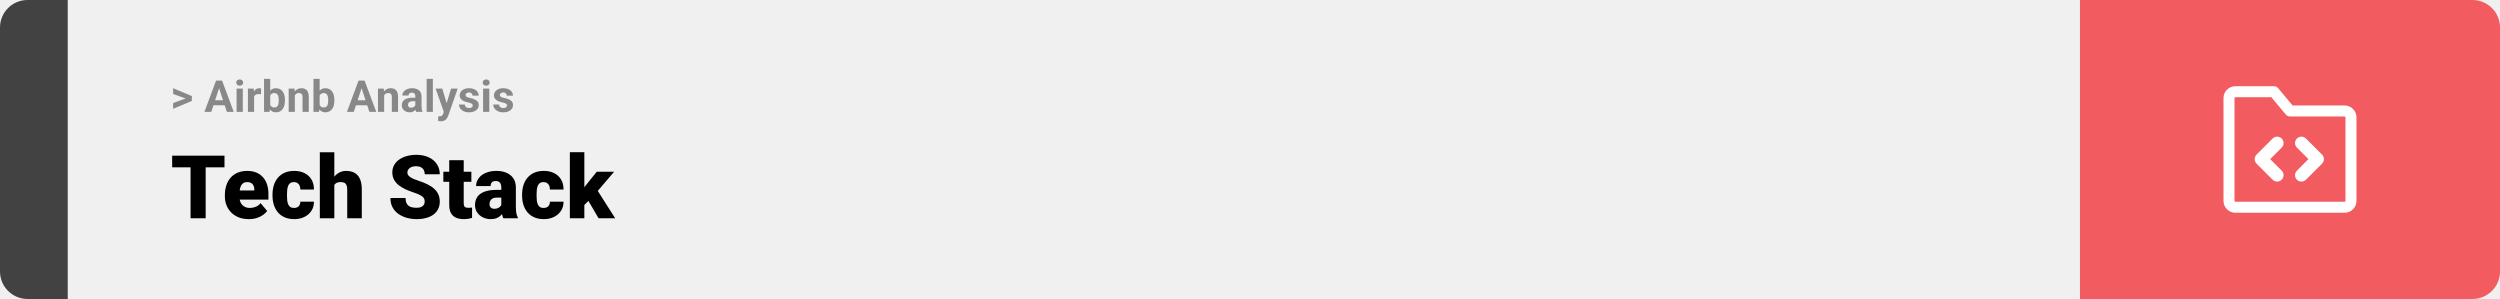
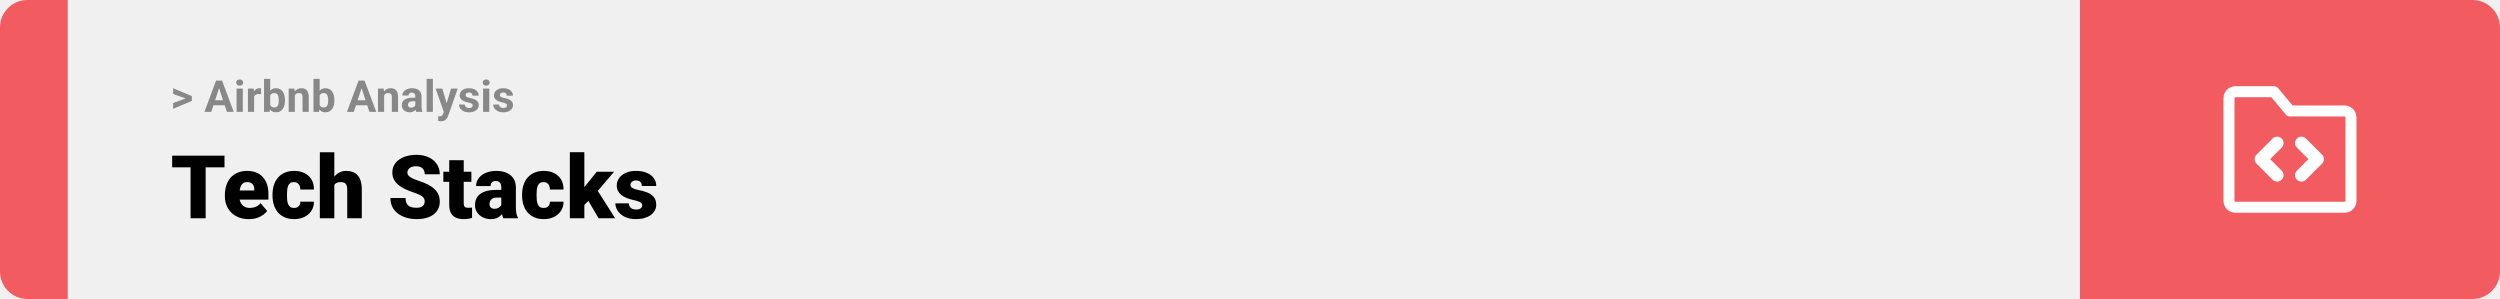
<svg xmlns="http://www.w3.org/2000/svg" width="1363" height="163" viewBox="0 0 1363 163" fill="none">
-   <path d="M0 15C0 6.716 6.716 0 15 0H37V163H15C6.716 163 0 156.284 0 148V15Z" fill="#424242" />
+   <path d="M0 15C0 6.716 6.716 0 15 0H37V163H15C6.716 163 0 156.284 0 148V15Z" fill="#F25B5F" />
  <rect width="1097" height="163" transform="translate(37)" fill="#F0F0F0" />
  <path d="M101.906 53.922L94.394 51.238V48.086L104.602 52.375V54.637L101.906 53.922ZM94.394 56.172L101.918 53.43L104.602 52.785V55.035L94.394 59.324V56.172ZM119.836 46.855L115.195 61H111.457L117.797 43.938H120.176L119.836 46.855ZM123.691 61L119.039 46.855L118.664 43.938H121.066L127.441 61H123.691ZM123.48 54.648V57.402H114.469V54.648H123.48ZM132.375 48.32V61H128.988V48.32H132.375ZM128.777 45.016C128.777 44.523 128.949 44.117 129.293 43.797C129.637 43.477 130.098 43.316 130.676 43.316C131.246 43.316 131.703 43.477 132.047 43.797C132.398 44.117 132.574 44.523 132.574 45.016C132.574 45.508 132.398 45.914 132.047 46.234C131.703 46.555 131.246 46.715 130.676 46.715C130.098 46.715 129.637 46.555 129.293 46.234C128.949 45.914 128.777 45.508 128.777 45.016ZM138.539 51.086V61H135.164V48.32H138.34L138.539 51.086ZM142.359 48.238L142.301 51.367C142.137 51.344 141.938 51.324 141.703 51.309C141.477 51.285 141.27 51.273 141.082 51.273C140.605 51.273 140.191 51.336 139.84 51.461C139.496 51.578 139.207 51.754 138.973 51.988C138.746 52.223 138.574 52.508 138.457 52.844C138.348 53.18 138.285 53.562 138.27 53.992L137.59 53.781C137.59 52.961 137.672 52.207 137.836 51.52C138 50.824 138.238 50.219 138.551 49.703C138.871 49.188 139.262 48.789 139.723 48.508C140.184 48.227 140.711 48.086 141.305 48.086C141.492 48.086 141.684 48.102 141.879 48.133C142.074 48.156 142.234 48.191 142.359 48.238ZM143.953 43H147.328V58.094L146.988 61H143.953V43ZM155.355 54.531V54.777C155.355 55.723 155.254 56.59 155.051 57.379C154.855 58.168 154.551 58.852 154.137 59.43C153.723 60 153.207 60.445 152.59 60.766C151.98 61.078 151.262 61.234 150.434 61.234C149.66 61.234 148.988 61.078 148.418 60.766C147.855 60.453 147.383 60.012 147 59.441C146.617 58.871 146.309 58.203 146.074 57.438C145.84 56.672 145.664 55.836 145.547 54.93V54.391C145.664 53.484 145.84 52.648 146.074 51.883C146.309 51.117 146.617 50.449 147 49.879C147.383 49.309 147.855 48.867 148.418 48.555C148.98 48.242 149.645 48.086 150.41 48.086C151.246 48.086 151.973 48.246 152.59 48.566C153.215 48.879 153.73 49.324 154.137 49.902C154.551 50.473 154.855 51.152 155.051 51.941C155.254 52.723 155.355 53.586 155.355 54.531ZM151.98 54.777V54.531C151.98 54.016 151.941 53.531 151.863 53.078C151.793 52.617 151.668 52.215 151.488 51.871C151.309 51.52 151.062 51.242 150.75 51.039C150.445 50.836 150.051 50.734 149.566 50.734C149.105 50.734 148.715 50.812 148.395 50.969C148.074 51.125 147.809 51.344 147.598 51.625C147.395 51.906 147.242 52.242 147.141 52.633C147.039 53.016 146.977 53.438 146.953 53.898V55.434C146.977 56.051 147.078 56.598 147.258 57.074C147.445 57.543 147.727 57.914 148.102 58.188C148.484 58.453 148.98 58.586 149.59 58.586C150.066 58.586 150.461 58.492 150.773 58.305C151.086 58.117 151.328 57.852 151.5 57.508C151.68 57.164 151.805 56.762 151.875 56.301C151.945 55.832 151.98 55.324 151.98 54.777ZM160.758 51.027V61H157.383V48.32H160.547L160.758 51.027ZM160.266 54.215H159.352C159.352 53.277 159.473 52.434 159.715 51.684C159.957 50.926 160.297 50.281 160.734 49.75C161.172 49.211 161.691 48.801 162.293 48.52C162.902 48.23 163.582 48.086 164.332 48.086C164.926 48.086 165.469 48.172 165.961 48.344C166.453 48.516 166.875 48.789 167.227 49.164C167.586 49.539 167.859 50.035 168.047 50.652C168.242 51.27 168.34 52.023 168.34 52.914V61H164.941V52.902C164.941 52.34 164.863 51.902 164.707 51.59C164.551 51.277 164.32 51.059 164.016 50.934C163.719 50.801 163.352 50.734 162.914 50.734C162.461 50.734 162.066 50.824 161.73 51.004C161.402 51.184 161.129 51.434 160.91 51.754C160.699 52.066 160.539 52.434 160.43 52.855C160.32 53.277 160.266 53.73 160.266 54.215ZM170.906 43H174.281V58.094L173.941 61H170.906V43ZM182.309 54.531V54.777C182.309 55.723 182.207 56.59 182.004 57.379C181.809 58.168 181.504 58.852 181.09 59.43C180.676 60 180.16 60.445 179.543 60.766C178.934 61.078 178.215 61.234 177.387 61.234C176.613 61.234 175.941 61.078 175.371 60.766C174.809 60.453 174.336 60.012 173.953 59.441C173.57 58.871 173.262 58.203 173.027 57.438C172.793 56.672 172.617 55.836 172.5 54.93V54.391C172.617 53.484 172.793 52.648 173.027 51.883C173.262 51.117 173.57 50.449 173.953 49.879C174.336 49.309 174.809 48.867 175.371 48.555C175.934 48.242 176.598 48.086 177.363 48.086C178.199 48.086 178.926 48.246 179.543 48.566C180.168 48.879 180.684 49.324 181.09 49.902C181.504 50.473 181.809 51.152 182.004 51.941C182.207 52.723 182.309 53.586 182.309 54.531ZM178.934 54.777V54.531C178.934 54.016 178.895 53.531 178.816 53.078C178.746 52.617 178.621 52.215 178.441 51.871C178.262 51.52 178.016 51.242 177.703 51.039C177.398 50.836 177.004 50.734 176.52 50.734C176.059 50.734 175.668 50.812 175.348 50.969C175.027 51.125 174.762 51.344 174.551 51.625C174.348 51.906 174.195 52.242 174.094 52.633C173.992 53.016 173.93 53.438 173.906 53.898V55.434C173.93 56.051 174.031 56.598 174.211 57.074C174.398 57.543 174.68 57.914 175.055 58.188C175.438 58.453 175.934 58.586 176.543 58.586C177.02 58.586 177.414 58.492 177.727 58.305C178.039 58.117 178.281 57.852 178.453 57.508C178.633 57.164 178.758 56.762 178.828 56.301C178.898 55.832 178.934 55.324 178.934 54.777ZM197.531 46.855L192.891 61H189.152L195.492 43.938H197.871L197.531 46.855ZM201.387 61L196.734 46.855L196.359 43.938H198.762L205.137 61H201.387ZM201.176 54.648V57.402H192.164V54.648H201.176ZM209.438 51.027V61H206.062V48.32H209.227L209.438 51.027ZM208.945 54.215H208.031C208.031 53.277 208.152 52.434 208.395 51.684C208.637 50.926 208.977 50.281 209.414 49.75C209.852 49.211 210.371 48.801 210.973 48.52C211.582 48.23 212.262 48.086 213.012 48.086C213.605 48.086 214.148 48.172 214.641 48.344C215.133 48.516 215.555 48.789 215.906 49.164C216.266 49.539 216.539 50.035 216.727 50.652C216.922 51.27 217.02 52.023 217.02 52.914V61H213.621V52.902C213.621 52.34 213.543 51.902 213.387 51.59C213.23 51.277 213 51.059 212.695 50.934C212.398 50.801 212.031 50.734 211.594 50.734C211.141 50.734 210.746 50.824 210.41 51.004C210.082 51.184 209.809 51.434 209.59 51.754C209.379 52.066 209.219 52.434 209.109 52.855C209 53.277 208.945 53.73 208.945 54.215ZM226.43 58.141V52.492C226.43 52.086 226.363 51.738 226.23 51.449C226.098 51.152 225.891 50.922 225.609 50.758C225.336 50.594 224.98 50.512 224.543 50.512C224.168 50.512 223.844 50.578 223.57 50.711C223.297 50.836 223.086 51.02 222.938 51.262C222.789 51.496 222.715 51.773 222.715 52.094H219.34C219.34 51.555 219.465 51.043 219.715 50.559C219.965 50.074 220.328 49.648 220.805 49.281C221.281 48.906 221.848 48.613 222.504 48.402C223.168 48.191 223.91 48.086 224.73 48.086C225.715 48.086 226.59 48.25 227.355 48.578C228.121 48.906 228.723 49.398 229.16 50.055C229.605 50.711 229.828 51.531 229.828 52.516V57.941C229.828 58.637 229.871 59.207 229.957 59.652C230.043 60.09 230.168 60.473 230.332 60.801V61H226.922C226.758 60.656 226.633 60.227 226.547 59.711C226.469 59.188 226.43 58.664 226.43 58.141ZM226.875 53.277L226.898 55.188H225.012C224.566 55.188 224.18 55.238 223.852 55.34C223.523 55.441 223.254 55.586 223.043 55.773C222.832 55.953 222.676 56.164 222.574 56.406C222.48 56.648 222.434 56.914 222.434 57.203C222.434 57.492 222.5 57.754 222.633 57.988C222.766 58.215 222.957 58.395 223.207 58.527C223.457 58.652 223.75 58.715 224.086 58.715C224.594 58.715 225.035 58.613 225.41 58.41C225.785 58.207 226.074 57.957 226.277 57.66C226.488 57.363 226.598 57.082 226.605 56.816L227.496 58.246C227.371 58.566 227.199 58.898 226.98 59.242C226.77 59.586 226.5 59.91 226.172 60.215C225.844 60.512 225.449 60.758 224.988 60.953C224.527 61.141 223.98 61.234 223.348 61.234C222.543 61.234 221.812 61.074 221.156 60.754C220.508 60.426 219.992 59.977 219.609 59.406C219.234 58.828 219.047 58.172 219.047 57.438C219.047 56.773 219.172 56.184 219.422 55.668C219.672 55.152 220.039 54.719 220.523 54.367C221.016 54.008 221.629 53.738 222.363 53.559C223.098 53.371 223.949 53.277 224.918 53.277H226.875ZM235.992 43V61H232.605V43H235.992ZM242.543 59.57L245.906 48.32H249.527L244.43 62.91C244.32 63.23 244.172 63.574 243.984 63.941C243.805 64.309 243.559 64.656 243.246 64.984C242.941 65.32 242.555 65.594 242.086 65.805C241.625 66.016 241.059 66.121 240.387 66.121C240.066 66.121 239.805 66.102 239.602 66.062C239.398 66.023 239.156 65.969 238.875 65.898V63.426C238.961 63.426 239.051 63.426 239.145 63.426C239.238 63.434 239.328 63.438 239.414 63.438C239.859 63.438 240.223 63.387 240.504 63.285C240.785 63.184 241.012 63.027 241.184 62.816C241.355 62.613 241.492 62.348 241.594 62.02L242.543 59.57ZM241.137 48.32L243.891 57.508L244.371 61.082L242.074 61.328L237.516 48.32H241.137ZM257.73 57.496C257.73 57.254 257.66 57.035 257.52 56.84C257.379 56.645 257.117 56.465 256.734 56.301C256.359 56.129 255.816 55.973 255.105 55.832C254.465 55.691 253.867 55.516 253.312 55.305C252.766 55.086 252.289 54.824 251.883 54.52C251.484 54.215 251.172 53.855 250.945 53.441C250.719 53.02 250.605 52.539 250.605 52C250.605 51.469 250.719 50.969 250.945 50.5C251.18 50.031 251.512 49.617 251.941 49.258C252.379 48.891 252.91 48.605 253.535 48.402C254.168 48.191 254.879 48.086 255.668 48.086C256.77 48.086 257.715 48.262 258.504 48.613C259.301 48.965 259.91 49.449 260.332 50.066C260.762 50.676 260.977 51.371 260.977 52.152H257.602C257.602 51.824 257.531 51.531 257.391 51.273C257.258 51.008 257.047 50.801 256.758 50.652C256.477 50.496 256.109 50.418 255.656 50.418C255.281 50.418 254.957 50.484 254.684 50.617C254.41 50.742 254.199 50.914 254.051 51.133C253.91 51.344 253.84 51.578 253.84 51.836C253.84 52.031 253.879 52.207 253.957 52.363C254.043 52.512 254.18 52.648 254.367 52.773C254.555 52.898 254.797 53.016 255.094 53.125C255.398 53.227 255.773 53.32 256.219 53.406C257.133 53.594 257.949 53.84 258.668 54.145C259.387 54.441 259.957 54.848 260.379 55.363C260.801 55.871 261.012 56.539 261.012 57.367C261.012 57.93 260.887 58.445 260.637 58.914C260.387 59.383 260.027 59.793 259.559 60.145C259.09 60.488 258.527 60.758 257.871 60.953C257.223 61.141 256.492 61.234 255.68 61.234C254.5 61.234 253.5 61.023 252.68 60.602C251.867 60.18 251.25 59.645 250.828 58.996C250.414 58.34 250.207 57.668 250.207 56.98H253.406C253.422 57.441 253.539 57.812 253.758 58.094C253.984 58.375 254.27 58.578 254.613 58.703C254.965 58.828 255.344 58.891 255.75 58.891C256.188 58.891 256.551 58.832 256.84 58.715C257.129 58.59 257.348 58.426 257.496 58.223C257.652 58.012 257.73 57.77 257.73 57.496ZM266.766 48.32V61H263.379V48.32H266.766ZM263.168 45.016C263.168 44.523 263.34 44.117 263.684 43.797C264.027 43.477 264.488 43.316 265.066 43.316C265.637 43.316 266.094 43.477 266.438 43.797C266.789 44.117 266.965 44.523 266.965 45.016C266.965 45.508 266.789 45.914 266.438 46.234C266.094 46.555 265.637 46.715 265.066 46.715C264.488 46.715 264.027 46.555 263.684 46.234C263.34 45.914 263.168 45.508 263.168 45.016ZM276.41 57.496C276.41 57.254 276.34 57.035 276.199 56.84C276.059 56.645 275.797 56.465 275.414 56.301C275.039 56.129 274.496 55.973 273.785 55.832C273.145 55.691 272.547 55.516 271.992 55.305C271.445 55.086 270.969 54.824 270.562 54.52C270.164 54.215 269.852 53.855 269.625 53.441C269.398 53.02 269.285 52.539 269.285 52C269.285 51.469 269.398 50.969 269.625 50.5C269.859 50.031 270.191 49.617 270.621 49.258C271.059 48.891 271.59 48.605 272.215 48.402C272.848 48.191 273.559 48.086 274.348 48.086C275.449 48.086 276.395 48.262 277.184 48.613C277.98 48.965 278.59 49.449 279.012 50.066C279.441 50.676 279.656 51.371 279.656 52.152H276.281C276.281 51.824 276.211 51.531 276.07 51.273C275.938 51.008 275.727 50.801 275.438 50.652C275.156 50.496 274.789 50.418 274.336 50.418C273.961 50.418 273.637 50.484 273.363 50.617C273.09 50.742 272.879 50.914 272.73 51.133C272.59 51.344 272.52 51.578 272.52 51.836C272.52 52.031 272.559 52.207 272.637 52.363C272.723 52.512 272.859 52.648 273.047 52.773C273.234 52.898 273.477 53.016 273.773 53.125C274.078 53.227 274.453 53.32 274.898 53.406C275.812 53.594 276.629 53.84 277.348 54.145C278.066 54.441 278.637 54.848 279.059 55.363C279.48 55.871 279.691 56.539 279.691 57.367C279.691 57.93 279.566 58.445 279.316 58.914C279.066 59.383 278.707 59.793 278.238 60.145C277.77 60.488 277.207 60.758 276.551 60.953C275.902 61.141 275.172 61.234 274.359 61.234C273.18 61.234 272.18 61.023 271.359 60.602C270.547 60.18 269.93 59.645 269.508 58.996C269.094 58.34 268.887 57.668 268.887 56.98H272.086C272.102 57.441 272.219 57.812 272.438 58.094C272.664 58.375 272.949 58.578 273.293 58.703C273.645 58.828 274.023 58.891 274.43 58.891C274.867 58.891 275.23 58.832 275.52 58.715C275.809 58.59 276.027 58.426 276.176 58.223C276.332 58.012 276.41 57.77 276.41 57.496Z" fill="#888888" />
-   <path d="M112.125 84.875V119H103.898V84.875H112.125ZM122.391 84.875V91.227H93.867V84.875H122.391ZM135.68 119.469C133.617 119.469 131.773 119.148 130.148 118.508C128.523 117.852 127.148 116.953 126.023 115.812C124.914 114.672 124.062 113.359 123.469 111.875C122.891 110.391 122.602 108.82 122.602 107.164V106.273C122.602 104.414 122.859 102.695 123.375 101.117C123.891 99.523 124.656 98.133 125.672 96.945C126.688 95.758 127.961 94.836 129.492 94.18C131.023 93.508 132.805 93.172 134.836 93.172C136.633 93.172 138.242 93.461 139.664 94.039C141.086 94.617 142.289 95.445 143.273 96.523C144.273 97.602 145.031 98.906 145.547 100.438C146.078 101.969 146.344 103.688 146.344 105.594V108.805H125.625V103.859H138.633V103.25C138.648 102.406 138.5 101.688 138.188 101.094C137.891 100.5 137.453 100.047 136.875 99.734C136.297 99.422 135.594 99.266 134.766 99.266C133.906 99.266 133.195 99.453 132.633 99.828C132.086 100.203 131.656 100.719 131.344 101.375C131.047 102.016 130.836 102.758 130.711 103.602C130.586 104.445 130.523 105.336 130.523 106.273V107.164C130.523 108.102 130.648 108.953 130.898 109.719C131.164 110.484 131.539 111.141 132.023 111.688C132.523 112.219 133.117 112.633 133.805 112.93C134.508 113.227 135.305 113.375 136.195 113.375C137.273 113.375 138.336 113.172 139.383 112.766C140.43 112.359 141.328 111.688 142.078 110.75L145.664 115.016C145.148 115.75 144.414 116.461 143.461 117.148C142.523 117.836 141.398 118.398 140.086 118.836C138.773 119.258 137.305 119.469 135.68 119.469ZM160.266 113.375C161 113.375 161.625 113.242 162.141 112.977C162.672 112.695 163.07 112.305 163.336 111.805C163.617 111.289 163.75 110.672 163.734 109.953H171.164C171.18 111.859 170.711 113.531 169.758 114.969C168.82 116.391 167.539 117.5 165.914 118.297C164.305 119.078 162.484 119.469 160.453 119.469C158.469 119.469 156.734 119.148 155.25 118.508C153.766 117.852 152.523 116.945 151.523 115.789C150.539 114.617 149.797 113.25 149.297 111.688C148.812 110.125 148.57 108.43 148.57 106.602V106.062C148.57 104.234 148.812 102.539 149.297 100.977C149.797 99.398 150.539 98.031 151.523 96.875C152.523 95.703 153.758 94.797 155.227 94.156C156.711 93.5 158.438 93.172 160.406 93.172C162.516 93.172 164.375 93.57 165.984 94.367C167.609 95.164 168.883 96.32 169.805 97.836C170.727 99.352 171.18 101.188 171.164 103.344H163.734C163.75 102.578 163.633 101.891 163.383 101.281C163.133 100.672 162.742 100.188 162.211 99.828C161.695 99.453 161.031 99.266 160.219 99.266C159.406 99.266 158.75 99.445 158.25 99.805C157.75 100.164 157.367 100.664 157.102 101.305C156.852 101.93 156.68 102.648 156.586 103.461C156.508 104.273 156.469 105.141 156.469 106.062V106.602C156.469 107.539 156.508 108.422 156.586 109.25C156.68 110.062 156.859 110.781 157.125 111.406C157.391 112.016 157.773 112.5 158.273 112.859C158.773 113.203 159.438 113.375 160.266 113.375ZM182.273 83V119H174.375V83H182.273ZM181.336 105.453L179.484 105.5C179.484 103.719 179.703 102.078 180.141 100.578C180.578 99.078 181.203 97.773 182.016 96.664C182.828 95.555 183.805 94.695 184.945 94.086C186.086 93.477 187.352 93.172 188.742 93.172C189.992 93.172 191.133 93.352 192.164 93.711C193.211 94.07 194.109 94.648 194.859 95.445C195.625 96.242 196.211 97.281 196.617 98.562C197.039 99.844 197.25 101.406 197.25 103.25V119H189.305V103.203C189.305 102.172 189.156 101.375 188.859 100.812C188.578 100.234 188.172 99.836 187.641 99.617C187.109 99.383 186.461 99.266 185.695 99.266C184.773 99.266 184.023 99.422 183.445 99.734C182.867 100.047 182.422 100.484 182.109 101.047C181.812 101.594 181.609 102.242 181.5 102.992C181.391 103.742 181.336 104.562 181.336 105.453ZM231.539 109.93C231.539 109.398 231.461 108.922 231.305 108.5C231.148 108.062 230.859 107.656 230.438 107.281C230.016 106.906 229.406 106.531 228.609 106.156C227.828 105.766 226.797 105.359 225.516 104.938C224.016 104.438 222.57 103.875 221.18 103.25C219.789 102.609 218.547 101.867 217.453 101.023C216.359 100.164 215.492 99.164 214.852 98.023C214.211 96.867 213.891 95.523 213.891 93.992C213.891 92.523 214.219 91.203 214.875 90.031C215.531 88.844 216.445 87.836 217.617 87.008C218.805 86.164 220.195 85.523 221.789 85.086C223.383 84.633 225.125 84.406 227.016 84.406C229.516 84.406 231.719 84.844 233.625 85.719C235.547 86.578 237.047 87.805 238.125 89.398C239.219 90.977 239.766 92.844 239.766 95H231.586C231.586 94.141 231.406 93.383 231.047 92.727C230.703 92.07 230.18 91.555 229.477 91.18C228.773 90.805 227.891 90.617 226.828 90.617C225.797 90.617 224.93 90.773 224.227 91.086C223.523 91.398 222.992 91.82 222.633 92.352C222.273 92.867 222.094 93.438 222.094 94.062C222.094 94.578 222.234 95.047 222.516 95.469C222.812 95.875 223.227 96.258 223.758 96.617C224.305 96.977 224.961 97.32 225.727 97.648C226.508 97.977 227.383 98.297 228.352 98.609C230.164 99.188 231.773 99.836 233.18 100.555C234.602 101.258 235.797 102.062 236.766 102.969C237.75 103.859 238.492 104.875 238.992 106.016C239.508 107.156 239.766 108.445 239.766 109.883C239.766 111.414 239.469 112.773 238.875 113.961C238.281 115.148 237.43 116.156 236.32 116.984C235.211 117.797 233.883 118.414 232.336 118.836C230.789 119.258 229.062 119.469 227.156 119.469C225.406 119.469 223.68 119.25 221.977 118.812C220.289 118.359 218.758 117.672 217.383 116.75C216.008 115.812 214.906 114.617 214.078 113.164C213.266 111.695 212.859 109.953 212.859 107.938H221.109C221.109 108.938 221.242 109.781 221.508 110.469C221.773 111.156 222.164 111.711 222.68 112.133C223.195 112.539 223.828 112.836 224.578 113.023C225.328 113.195 226.188 113.281 227.156 113.281C228.203 113.281 229.047 113.133 229.688 112.836C230.328 112.523 230.797 112.117 231.094 111.617C231.391 111.102 231.539 110.539 231.539 109.93ZM256.992 93.641V99.125H241.711V93.641H256.992ZM244.922 87.336H252.82V110.727C252.82 111.398 252.898 111.922 253.055 112.297C253.211 112.656 253.477 112.914 253.852 113.07C254.242 113.211 254.758 113.281 255.398 113.281C255.852 113.281 256.227 113.273 256.523 113.258C256.82 113.227 257.102 113.188 257.367 113.141V118.789C256.695 119.008 255.992 119.172 255.258 119.281C254.523 119.406 253.742 119.469 252.914 119.469C251.227 119.469 249.781 119.203 248.578 118.672C247.391 118.141 246.484 117.305 245.859 116.164C245.234 115.023 244.922 113.539 244.922 111.711V87.336ZM273.305 112.625V102.172C273.305 101.453 273.203 100.836 273 100.32C272.797 99.805 272.477 99.406 272.039 99.125C271.602 98.828 271.016 98.68 270.281 98.68C269.688 98.68 269.18 98.781 268.758 98.984C268.336 99.188 268.016 99.492 267.797 99.898C267.578 100.305 267.469 100.82 267.469 101.445H259.57C259.57 100.273 259.828 99.188 260.344 98.188C260.875 97.172 261.625 96.289 262.594 95.539C263.578 94.789 264.75 94.211 266.109 93.805C267.484 93.383 269.016 93.172 270.703 93.172C272.719 93.172 274.516 93.508 276.094 94.18C277.688 94.852 278.945 95.859 279.867 97.203C280.789 98.531 281.25 100.203 281.25 102.219V112.602C281.25 114.258 281.344 115.516 281.531 116.375C281.719 117.219 281.984 117.961 282.328 118.602V119H274.406C274.031 118.219 273.75 117.266 273.562 116.141C273.391 115 273.305 113.828 273.305 112.625ZM274.266 103.508L274.312 107.727H270.82C270.086 107.727 269.461 107.828 268.945 108.031C268.445 108.234 268.039 108.516 267.727 108.875C267.43 109.219 267.211 109.609 267.07 110.047C266.945 110.484 266.883 110.945 266.883 111.43C266.883 111.898 266.992 112.32 267.211 112.695C267.445 113.055 267.758 113.336 268.148 113.539C268.539 113.742 268.977 113.844 269.461 113.844C270.336 113.844 271.078 113.68 271.688 113.352C272.312 113.008 272.789 112.594 273.117 112.109C273.445 111.625 273.609 111.172 273.609 110.75L275.344 113.984C275.031 114.609 274.672 115.242 274.266 115.883C273.875 116.523 273.383 117.117 272.789 117.664C272.211 118.195 271.5 118.633 270.656 118.977C269.812 119.305 268.789 119.469 267.586 119.469C266.023 119.469 264.586 119.148 263.273 118.508C261.977 117.867 260.938 116.977 260.156 115.836C259.375 114.68 258.984 113.352 258.984 111.852C258.984 110.539 259.219 109.367 259.688 108.336C260.172 107.305 260.898 106.43 261.867 105.711C262.836 104.992 264.07 104.445 265.57 104.07C267.07 103.695 268.836 103.508 270.867 103.508H274.266ZM296.344 113.375C297.078 113.375 297.703 113.242 298.219 112.977C298.75 112.695 299.148 112.305 299.414 111.805C299.695 111.289 299.828 110.672 299.812 109.953H307.242C307.258 111.859 306.789 113.531 305.836 114.969C304.898 116.391 303.617 117.5 301.992 118.297C300.383 119.078 298.562 119.469 296.531 119.469C294.547 119.469 292.812 119.148 291.328 118.508C289.844 117.852 288.602 116.945 287.602 115.789C286.617 114.617 285.875 113.25 285.375 111.688C284.891 110.125 284.648 108.43 284.648 106.602V106.062C284.648 104.234 284.891 102.539 285.375 100.977C285.875 99.398 286.617 98.031 287.602 96.875C288.602 95.703 289.836 94.797 291.305 94.156C292.789 93.5 294.516 93.172 296.484 93.172C298.594 93.172 300.453 93.57 302.062 94.367C303.688 95.164 304.961 96.32 305.883 97.836C306.805 99.352 307.258 101.188 307.242 103.344H299.812C299.828 102.578 299.711 101.891 299.461 101.281C299.211 100.672 298.82 100.188 298.289 99.828C297.773 99.453 297.109 99.266 296.297 99.266C295.484 99.266 294.828 99.445 294.328 99.805C293.828 100.164 293.445 100.664 293.18 101.305C292.93 101.93 292.758 102.648 292.664 103.461C292.586 104.273 292.547 105.141 292.547 106.062V106.602C292.547 107.539 292.586 108.422 292.664 109.25C292.758 110.062 292.938 110.781 293.203 111.406C293.469 112.016 293.852 112.5 294.352 112.859C294.852 113.203 295.516 113.375 296.344 113.375ZM318.586 82.977V119H310.688V82.977H318.586ZM334.805 93.641L323.789 106.555L318.023 112.32L314.578 107.305L319.383 101.047L325.336 93.641H334.805ZM326.344 119L319.57 107.445L325.406 103.297L335.391 119H326.344Z" fill="black" />
+   <path d="M112.125 84.875V119H103.898V84.875H112.125ZM122.391 84.875V91.227H93.867V84.875H122.391ZM135.68 119.469C133.617 119.469 131.773 119.148 130.148 118.508C128.523 117.852 127.148 116.953 126.023 115.812C124.914 114.672 124.062 113.359 123.469 111.875C122.891 110.391 122.602 108.82 122.602 107.164V106.273C122.602 104.414 122.859 102.695 123.375 101.117C123.891 99.523 124.656 98.133 125.672 96.945C126.688 95.758 127.961 94.836 129.492 94.18C131.023 93.508 132.805 93.172 134.836 93.172C136.633 93.172 138.242 93.461 139.664 94.039C141.086 94.617 142.289 95.445 143.273 96.523C144.273 97.602 145.031 98.906 145.547 100.438C146.078 101.969 146.344 103.688 146.344 105.594V108.805H125.625V103.859H138.633V103.25C138.648 102.406 138.5 101.688 138.188 101.094C137.891 100.5 137.453 100.047 136.875 99.734C136.297 99.422 135.594 99.266 134.766 99.266C133.906 99.266 133.195 99.453 132.633 99.828C132.086 100.203 131.656 100.719 131.344 101.375C131.047 102.016 130.836 102.758 130.711 103.602C130.586 104.445 130.523 105.336 130.523 106.273V107.164C130.523 108.102 130.648 108.953 130.898 109.719C131.164 110.484 131.539 111.141 132.023 111.688C132.523 112.219 133.117 112.633 133.805 112.93C134.508 113.227 135.305 113.375 136.195 113.375C137.273 113.375 138.336 113.172 139.383 112.766C140.43 112.359 141.328 111.688 142.078 110.75L145.664 115.016C145.148 115.75 144.414 116.461 143.461 117.148C142.523 117.836 141.398 118.398 140.086 118.836C138.773 119.258 137.305 119.469 135.68 119.469ZM160.266 113.375C161 113.375 161.625 113.242 162.141 112.977C162.672 112.695 163.07 112.305 163.336 111.805C163.617 111.289 163.75 110.672 163.734 109.953H171.164C171.18 111.859 170.711 113.531 169.758 114.969C168.82 116.391 167.539 117.5 165.914 118.297C164.305 119.078 162.484 119.469 160.453 119.469C158.469 119.469 156.734 119.148 155.25 118.508C153.766 117.852 152.523 116.945 151.523 115.789C150.539 114.617 149.797 113.25 149.297 111.688C148.812 110.125 148.57 108.43 148.57 106.602V106.062C148.57 104.234 148.812 102.539 149.297 100.977C149.797 99.398 150.539 98.031 151.523 96.875C152.523 95.703 153.758 94.797 155.227 94.156C156.711 93.5 158.438 93.172 160.406 93.172C162.516 93.172 164.375 93.57 165.984 94.367C167.609 95.164 168.883 96.32 169.805 97.836C170.727 99.352 171.18 101.188 171.164 103.344H163.734C163.75 102.578 163.633 101.891 163.383 101.281C163.133 100.672 162.742 100.188 162.211 99.828C161.695 99.453 161.031 99.266 160.219 99.266C159.406 99.266 158.75 99.445 158.25 99.805C157.75 100.164 157.367 100.664 157.102 101.305C156.852 101.93 156.68 102.648 156.586 103.461C156.508 104.273 156.469 105.141 156.469 106.062V106.602C156.469 107.539 156.508 108.422 156.586 109.25C156.68 110.062 156.859 110.781 157.125 111.406C157.391 112.016 157.773 112.5 158.273 112.859C158.773 113.203 159.438 113.375 160.266 113.375ZM182.273 83V119H174.375V83H182.273ZM181.336 105.453L179.484 105.5C179.484 103.719 179.703 102.078 180.141 100.578C180.578 99.078 181.203 97.773 182.016 96.664C182.828 95.555 183.805 94.695 184.945 94.086C186.086 93.477 187.352 93.172 188.742 93.172C189.992 93.172 191.133 93.352 192.164 93.711C193.211 94.07 194.109 94.648 194.859 95.445C195.625 96.242 196.211 97.281 196.617 98.562C197.039 99.844 197.25 101.406 197.25 103.25V119H189.305V103.203C189.305 102.172 189.156 101.375 188.859 100.812C188.578 100.234 188.172 99.836 187.641 99.617C187.109 99.383 186.461 99.266 185.695 99.266C184.773 99.266 184.023 99.422 183.445 99.734C182.867 100.047 182.422 100.484 182.109 101.047C181.812 101.594 181.609 102.242 181.5 102.992C181.391 103.742 181.336 104.562 181.336 105.453ZM231.539 109.93C231.539 109.398 231.461 108.922 231.305 108.5C231.148 108.062 230.859 107.656 230.438 107.281C230.016 106.906 229.406 106.531 228.609 106.156C227.828 105.766 226.797 105.359 225.516 104.938C224.016 104.438 222.57 103.875 221.18 103.25C219.789 102.609 218.547 101.867 217.453 101.023C216.359 100.164 215.492 99.164 214.852 98.023C214.211 96.867 213.891 95.523 213.891 93.992C213.891 92.523 214.219 91.203 214.875 90.031C215.531 88.844 216.445 87.836 217.617 87.008C218.805 86.164 220.195 85.523 221.789 85.086C223.383 84.633 225.125 84.406 227.016 84.406C229.516 84.406 231.719 84.844 233.625 85.719C235.547 86.578 237.047 87.805 238.125 89.398C239.219 90.977 239.766 92.844 239.766 95H231.586C231.586 94.141 231.406 93.383 231.047 92.727C230.703 92.07 230.18 91.555 229.477 91.18C228.773 90.805 227.891 90.617 226.828 90.617C225.797 90.617 224.93 90.773 224.227 91.086C223.523 91.398 222.992 91.82 222.633 92.352C222.273 92.867 222.094 93.438 222.094 94.062C222.094 94.578 222.234 95.047 222.516 95.469C222.812 95.875 223.227 96.258 223.758 96.617C224.305 96.977 224.961 97.32 225.727 97.648C226.508 97.977 227.383 98.297 228.352 98.609C230.164 99.188 231.773 99.836 233.18 100.555C234.602 101.258 235.797 102.062 236.766 102.969C237.75 103.859 238.492 104.875 238.992 106.016C239.508 107.156 239.766 108.445 239.766 109.883C239.766 111.414 239.469 112.773 238.875 113.961C238.281 115.148 237.43 116.156 236.32 116.984C235.211 117.797 233.883 118.414 232.336 118.836C230.789 119.258 229.062 119.469 227.156 119.469C225.406 119.469 223.68 119.25 221.977 118.812C220.289 118.359 218.758 117.672 217.383 116.75C216.008 115.812 214.906 114.617 214.078 113.164C213.266 111.695 212.859 109.953 212.859 107.938H221.109C221.109 108.938 221.242 109.781 221.508 110.469C221.773 111.156 222.164 111.711 222.68 112.133C223.195 112.539 223.828 112.836 224.578 113.023C225.328 113.195 226.188 113.281 227.156 113.281C228.203 113.281 229.047 113.133 229.688 112.836C230.328 112.523 230.797 112.117 231.094 111.617C231.391 111.102 231.539 110.539 231.539 109.93ZM256.992 93.641V99.125H241.711V93.641H256.992ZM244.922 87.336H252.82V110.727C252.82 111.398 252.898 111.922 253.055 112.297C253.211 112.656 253.477 112.914 253.852 113.07C254.242 113.211 254.758 113.281 255.398 113.281C255.852 113.281 256.227 113.273 256.523 113.258C256.82 113.227 257.102 113.188 257.367 113.141V118.789C256.695 119.008 255.992 119.172 255.258 119.281C254.523 119.406 253.742 119.469 252.914 119.469C251.227 119.469 249.781 119.203 248.578 118.672C247.391 118.141 246.484 117.305 245.859 116.164C245.234 115.023 244.922 113.539 244.922 111.711V87.336ZM273.305 112.625V102.172C273.305 101.453 273.203 100.836 273 100.32C272.797 99.805 272.477 99.406 272.039 99.125C271.602 98.828 271.016 98.68 270.281 98.68C269.688 98.68 269.18 98.781 268.758 98.984C268.336 99.188 268.016 99.492 267.797 99.898C267.578 100.305 267.469 100.82 267.469 101.445H259.57C259.57 100.273 259.828 99.188 260.344 98.188C260.875 97.172 261.625 96.289 262.594 95.539C263.578 94.789 264.75 94.211 266.109 93.805C267.484 93.383 269.016 93.172 270.703 93.172C272.719 93.172 274.516 93.508 276.094 94.18C277.688 94.852 278.945 95.859 279.867 97.203C280.789 98.531 281.25 100.203 281.25 102.219V112.602C281.25 114.258 281.344 115.516 281.531 116.375C281.719 117.219 281.984 117.961 282.328 118.602V119H274.406C274.031 118.219 273.75 117.266 273.562 116.141C273.391 115 273.305 113.828 273.305 112.625ZM274.266 103.508L274.312 107.727H270.82C270.086 107.727 269.461 107.828 268.945 108.031C268.445 108.234 268.039 108.516 267.727 108.875C267.43 109.219 267.211 109.609 267.07 110.047C266.945 110.484 266.883 110.945 266.883 111.43C266.883 111.898 266.992 112.32 267.211 112.695C267.445 113.055 267.758 113.336 268.148 113.539C268.539 113.742 268.977 113.844 269.461 113.844C270.336 113.844 271.078 113.68 271.688 113.352C272.312 113.008 272.789 112.594 273.117 112.109C273.445 111.625 273.609 111.172 273.609 110.75L275.344 113.984C275.031 114.609 274.672 115.242 274.266 115.883C273.875 116.523 273.383 117.117 272.789 117.664C272.211 118.195 271.5 118.633 270.656 118.977C269.812 119.305 268.789 119.469 267.586 119.469C266.023 119.469 264.586 119.148 263.273 118.508C261.977 117.867 260.938 116.977 260.156 115.836C259.375 114.68 258.984 113.352 258.984 111.852C258.984 110.539 259.219 109.367 259.688 108.336C260.172 107.305 260.898 106.43 261.867 105.711C262.836 104.992 264.07 104.445 265.57 104.07C267.07 103.695 268.836 103.508 270.867 103.508H274.266ZM296.344 113.375C297.078 113.375 297.703 113.242 298.219 112.977C298.75 112.695 299.148 112.305 299.414 111.805C299.695 111.289 299.828 110.672 299.812 109.953H307.242C307.258 111.859 306.789 113.531 305.836 114.969C304.898 116.391 303.617 117.5 301.992 118.297C300.383 119.078 298.562 119.469 296.531 119.469C294.547 119.469 292.812 119.148 291.328 118.508C289.844 117.852 288.602 116.945 287.602 115.789C286.617 114.617 285.875 113.25 285.375 111.688C284.891 110.125 284.648 108.43 284.648 106.602V106.062C284.648 104.234 284.891 102.539 285.375 100.977C285.875 99.398 286.617 98.031 287.602 96.875C288.602 95.703 289.836 94.797 291.305 94.156C292.789 93.5 294.516 93.172 296.484 93.172C298.594 93.172 300.453 93.57 302.062 94.367C303.688 95.164 304.961 96.32 305.883 97.836C306.805 99.352 307.258 101.188 307.242 103.344H299.812C299.828 102.578 299.711 101.891 299.461 101.281C299.211 100.672 298.82 100.188 298.289 99.828C297.773 99.453 297.109 99.266 296.297 99.266C295.484 99.266 294.828 99.445 294.328 99.805C293.828 100.164 293.445 100.664 293.18 101.305C292.93 101.93 292.758 102.648 292.664 103.461C292.586 104.273 292.547 105.141 292.547 106.062V106.602C292.547 107.539 292.586 108.422 292.664 109.25C292.758 110.062 292.938 110.781 293.203 111.406C293.469 112.016 293.852 112.5 294.352 112.859C294.852 113.203 295.516 113.375 296.344 113.375ZM318.586 82.977V119H310.688V82.977H318.586ZM334.805 93.641L323.789 106.555L318.023 112.32L314.578 107.305L319.383 101.047L325.336 93.641H334.805ZM326.344 119L319.57 107.445L325.406 103.297L335.391 119H326.344ZM350.156 111.875C350.156 111.438 350.008 111.062 349.711 110.75C349.43 110.422 348.93 110.125 348.211 109.859C347.492 109.578 346.484 109.297 345.188 109.016C343.953 108.75 342.789 108.398 341.695 107.961C340.617 107.523 339.672 106.992 338.859 106.367C338.047 105.742 337.406 105 336.938 104.141C336.484 103.281 336.258 102.297 336.258 101.188C336.258 100.109 336.484 99.094 336.938 98.141C337.406 97.172 338.086 96.32 338.977 95.586C339.883 94.836 340.984 94.25 342.281 93.828C343.578 93.391 345.055 93.172 346.711 93.172C348.992 93.172 350.961 93.523 352.617 94.227C354.273 94.914 355.547 95.883 356.438 97.133C357.344 98.367 357.797 99.797 357.797 101.422H349.898C349.898 100.781 349.789 100.234 349.57 99.781C349.367 99.328 349.031 98.984 348.562 98.75C348.094 98.5 347.469 98.375 346.688 98.375C346.141 98.375 345.641 98.477 345.188 98.68C344.75 98.883 344.398 99.164 344.133 99.523C343.867 99.883 343.734 100.305 343.734 100.789C343.734 101.133 343.812 101.445 343.969 101.727C344.141 101.992 344.398 102.242 344.742 102.477C345.086 102.695 345.523 102.898 346.055 103.086C346.586 103.258 347.227 103.414 347.977 103.555C349.68 103.867 351.273 104.312 352.758 104.891C354.242 105.469 355.445 106.289 356.367 107.352C357.305 108.414 357.773 109.844 357.773 111.641C357.773 112.766 357.516 113.805 357 114.758C356.484 115.695 355.742 116.523 354.773 117.242C353.805 117.945 352.641 118.492 351.281 118.883C349.922 119.273 348.391 119.469 346.688 119.469C344.266 119.469 342.219 119.039 340.547 118.18C338.875 117.305 337.609 116.211 336.75 114.898C335.906 113.57 335.484 112.227 335.484 110.867H342.844C342.875 111.648 343.062 112.289 343.406 112.789C343.766 113.289 344.242 113.656 344.836 113.891C345.43 114.125 346.117 114.242 346.898 114.242C347.617 114.242 348.211 114.141 348.68 113.938C349.164 113.734 349.531 113.461 349.781 113.117C350.031 112.758 350.156 112.344 350.156 111.875Z" fill="black" />
  <path d="M1134 0H1348C1356.28 0 1363 6.716 1363 15V148C1363 156.284 1356.28 163 1348 163H1134V0Z" fill="#F25B5F" />
  <path fill-rule="evenodd" clip-rule="evenodd" d="M1218.75 53C1218.62 53 1218.49 53.053 1218.4 53.146C1218.3 53.24 1218.25 53.367 1218.25 53.5V109.5C1218.25 109.633 1218.3 109.76 1218.4 109.854C1218.49 109.947 1218.62 110 1218.75 110H1278.25C1278.38 110 1278.51 109.947 1278.6 109.854C1278.7 109.76 1278.75 109.633 1278.75 109.5V64C1278.75 63.867 1278.7 63.74 1278.6 63.646C1278.51 63.553 1278.38 63.5 1278.25 63.5H1248.5C1247.61 63.5 1246.77 63.105 1246.2 62.421L1238.34 53H1218.75ZM1214.15 48.904C1215.37 47.685 1217.03 47 1218.75 47H1239.75C1240.64 47 1241.48 47.395 1242.05 48.079L1249.91 57.5H1278.25C1279.97 57.5 1281.63 58.185 1282.85 59.404C1284.07 60.623 1284.75 62.276 1284.75 64V109.5C1284.75 111.224 1284.07 112.877 1282.85 114.096C1281.63 115.315 1279.97 116 1278.25 116H1218.75C1217.03 116 1215.37 115.315 1214.15 114.096C1212.93 112.877 1212.25 111.224 1212.25 109.5V53.5C1212.25 51.776 1212.93 50.123 1214.15 48.904Z" fill="white" />
  <path fill-rule="evenodd" clip-rule="evenodd" d="M1243.97 75.525C1245.34 76.892 1245.34 79.108 1243.97 80.475L1237.7 86.75L1243.97 93.025C1245.34 94.392 1245.34 96.608 1243.97 97.975C1242.61 99.342 1240.39 99.342 1239.03 97.975L1230.28 89.225C1228.91 87.858 1228.91 85.642 1230.28 84.275L1239.03 75.525C1240.39 74.158 1242.61 74.158 1243.97 75.525Z" fill="white" />
  <path fill-rule="evenodd" clip-rule="evenodd" d="M1252.28 97.975C1250.91 96.608 1250.91 94.392 1252.28 93.025L1258.55 86.75L1252.28 80.475C1250.91 79.108 1250.91 76.892 1252.28 75.525C1253.64 74.158 1255.86 74.158 1257.22 75.525L1265.97 84.275C1267.34 85.642 1267.34 87.858 1265.97 89.225L1257.22 97.975C1255.86 99.342 1253.64 99.342 1252.28 97.975Z" fill="white" />
</svg>
